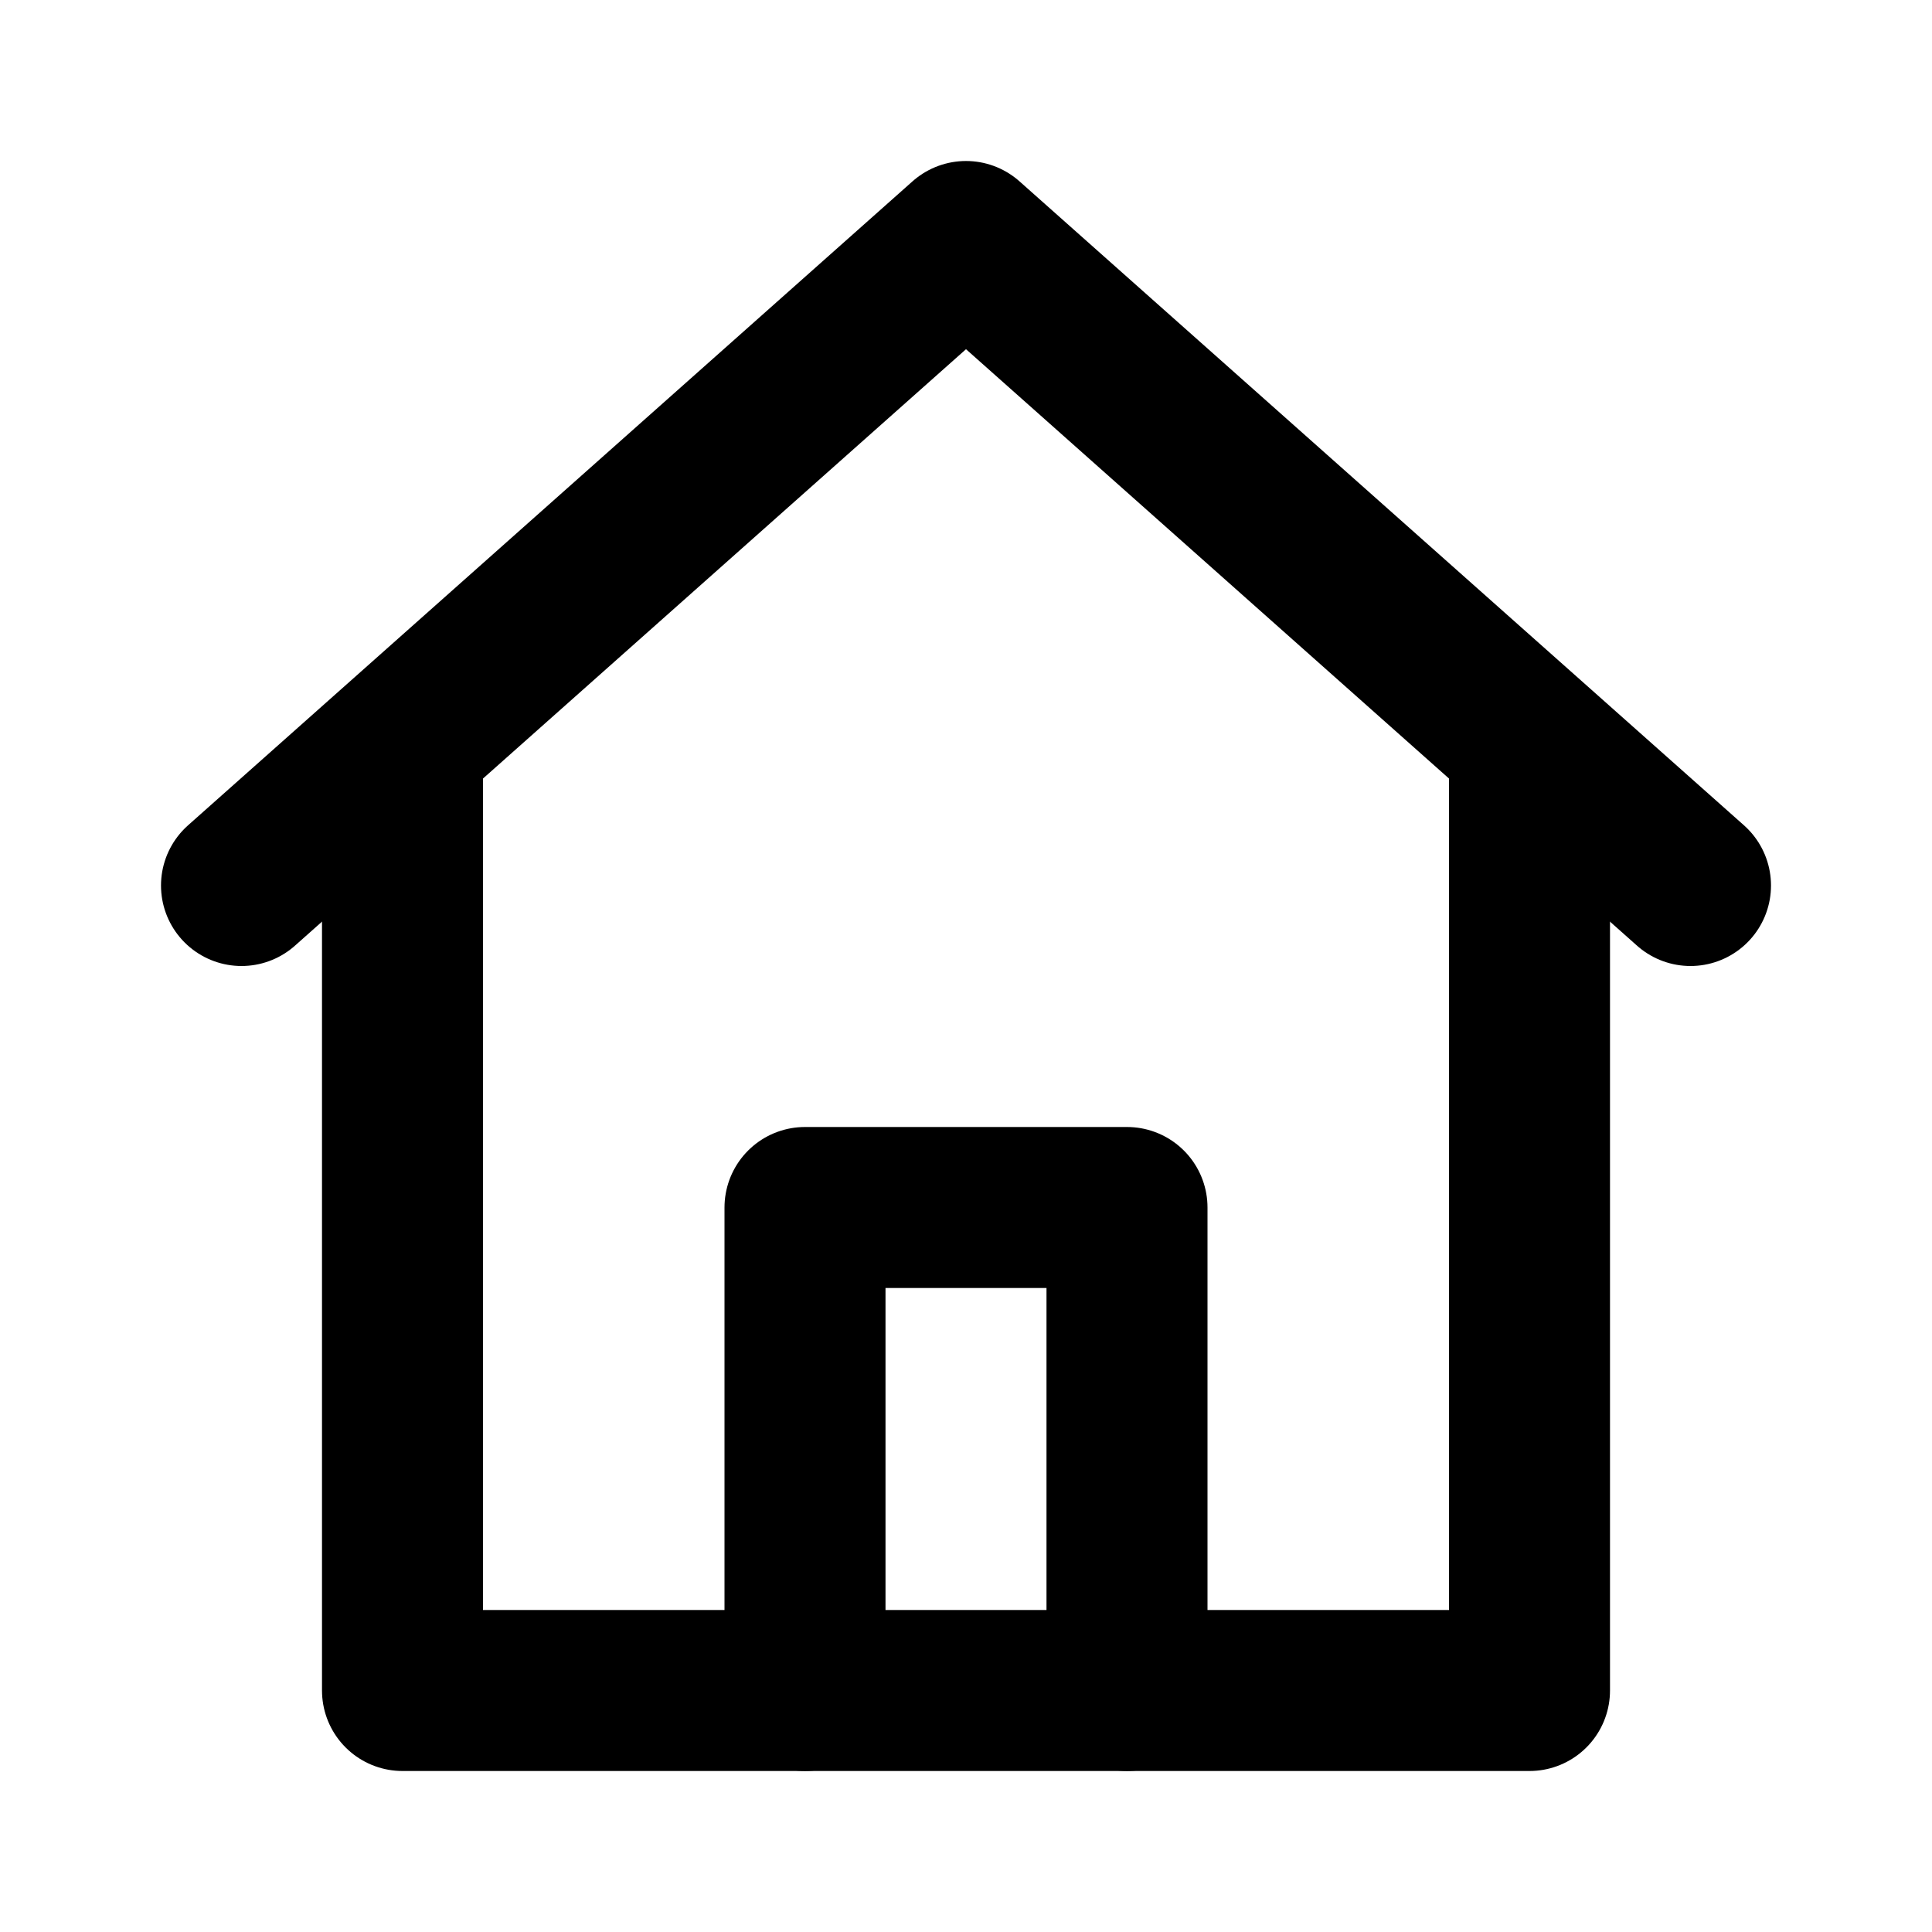
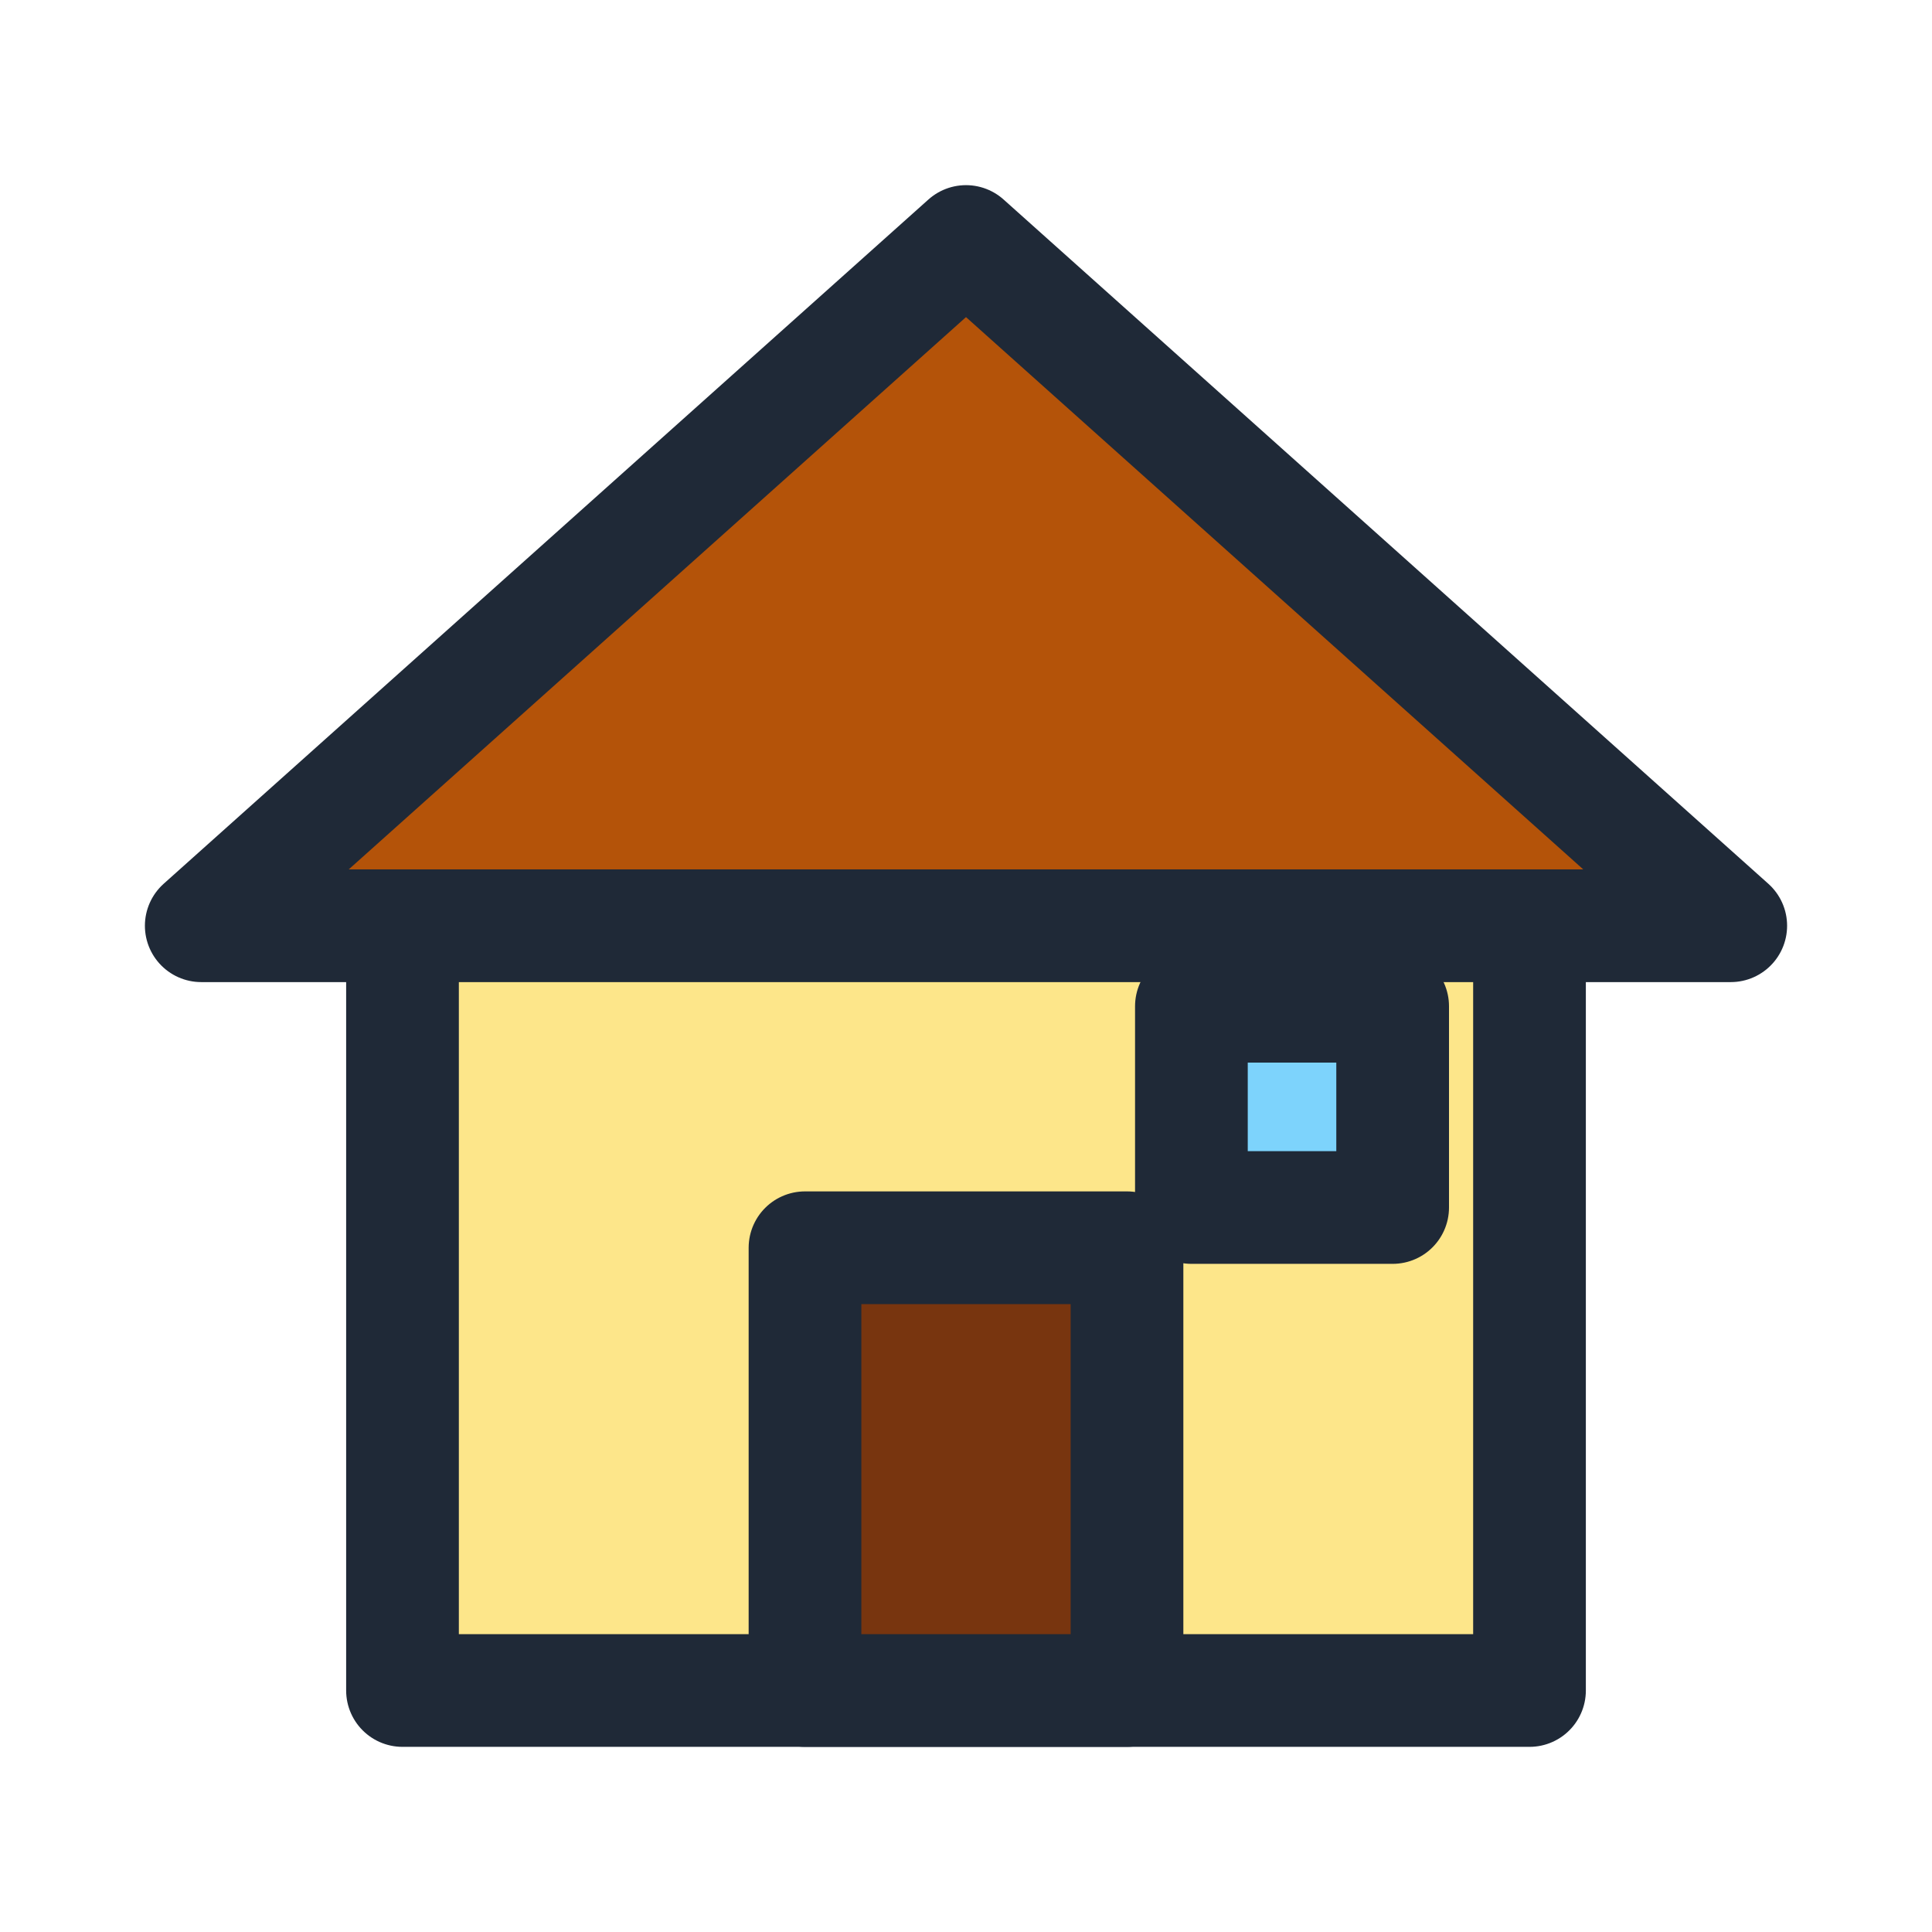
- <svg xmlns="http://www.w3.org/2000/svg" viewBox="0 0 24 24" fill="none" stroke="black" stroke-width="2" stroke-linecap="round" stroke-linejoin="round">
-   <path d="M3 11 12 3l9 8" />
-   <path d="M5 9.5V21h14V9.5" />
-   <path d="M10 21v-6h4v6" />
+ <svg xmlns="http://www.w3.org/2000/svg" viewBox="0 0 24 24" stroke="#1f2937" stroke-width="1.4" stroke-linecap="round" stroke-linejoin="round">
+   <path d="M5 10V21h14V10" fill="#fde68a" />
+   <path d="M2.5 11.5 12 3l9.5 8.5z" fill="#b45309" />
+   <path d="M10 21v-5.5h4V21z" fill="#78350f" />
+   <rect x="14.8" y="12.5" width="2.5" height="2.5" fill="#7dd3fc" />
</svg>
